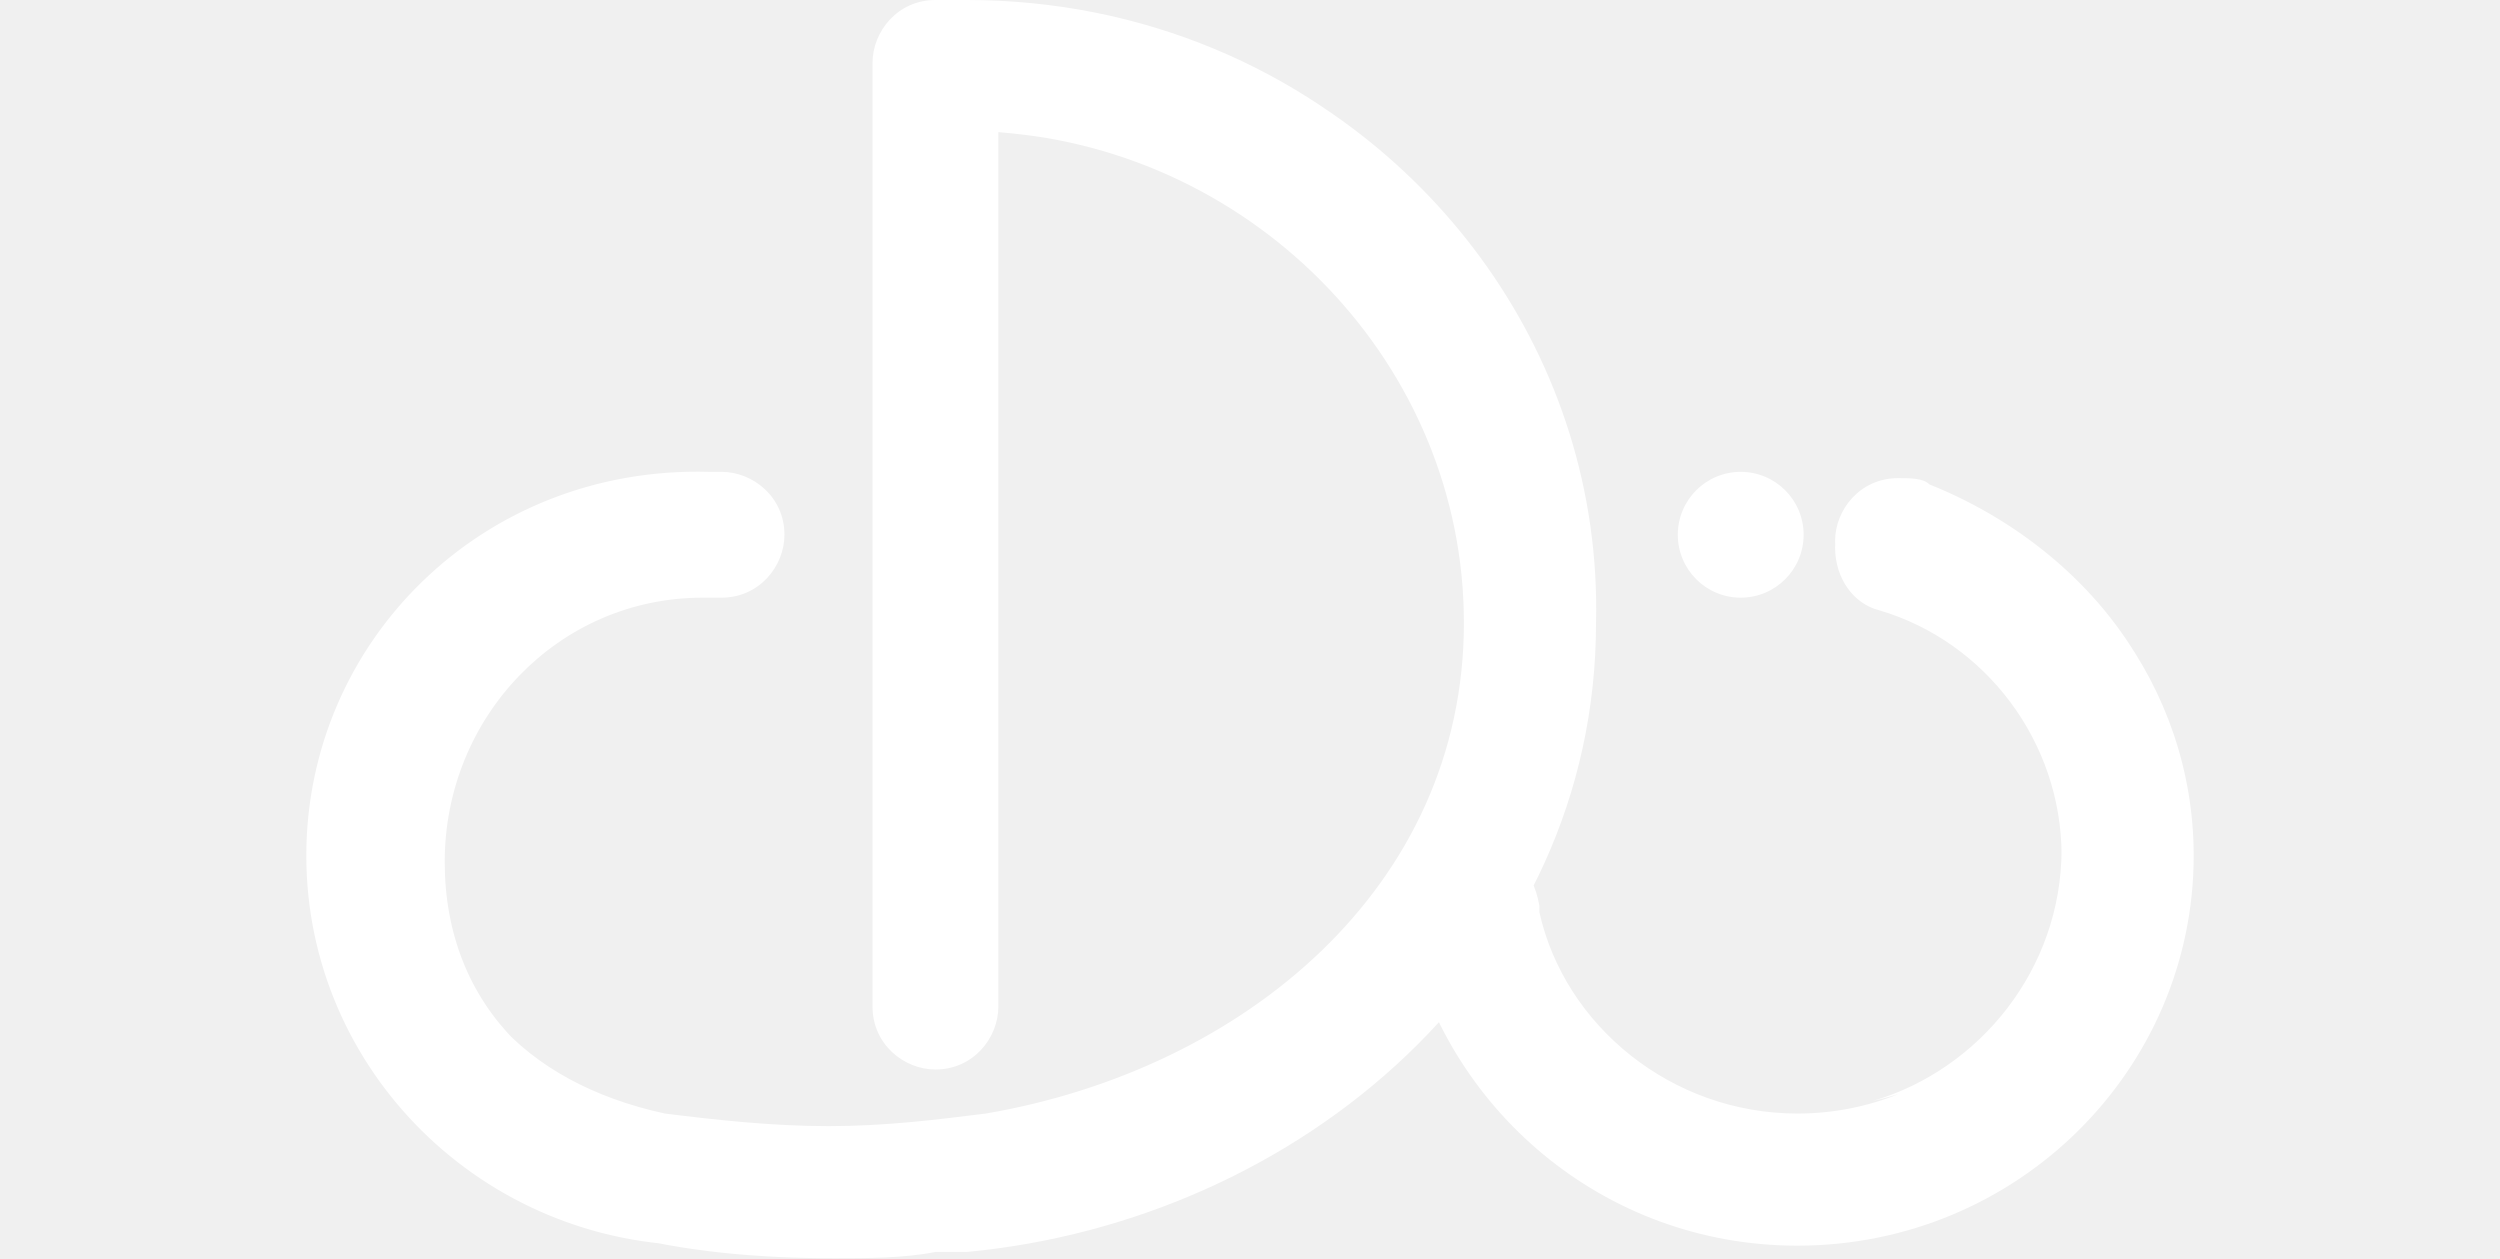
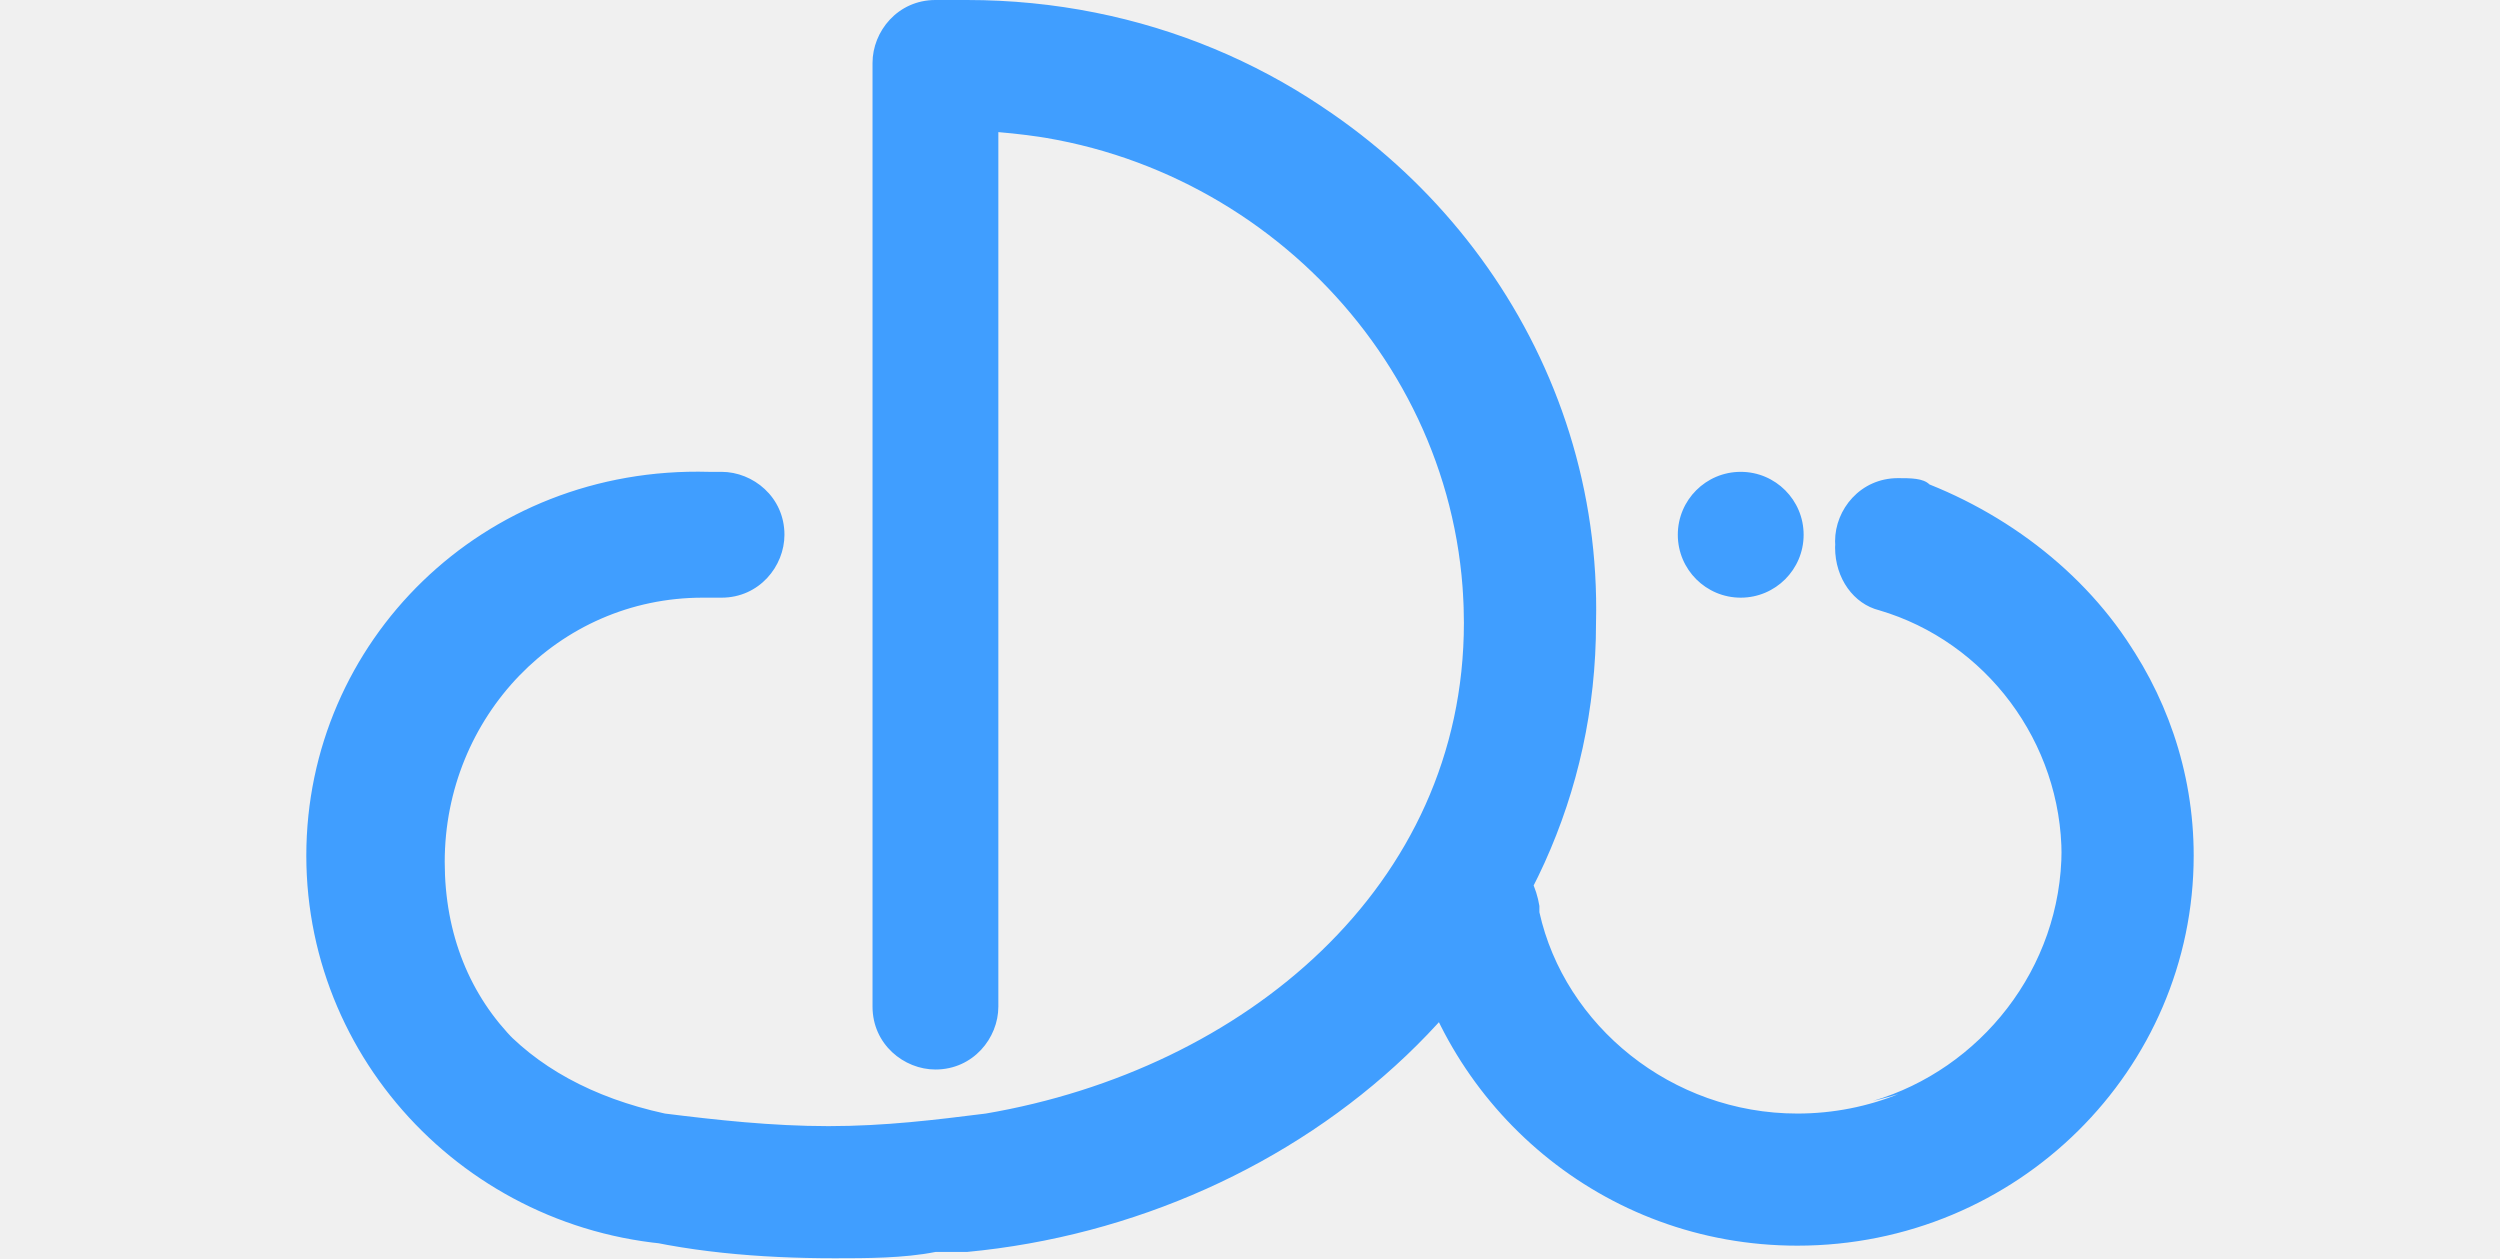
<svg xmlns="http://www.w3.org/2000/svg" class="icon" width="100px" height="50.33px" viewBox="0 0 1536 1024" version="1.1">
-   <path fill="#ffffff" d="M1116.16 435.2a1 1 0 1 0 102.4 0 1 1 0 1 0-102.4 0ZM1320.96 399.36c-5.12-5.12-15.36-5.12-25.6-5.12-30.72 0-51.2 25.6-51.2 51.2 0 25.6 15.36 46.08 35.84 51.2 87.04 25.6 148.48 107.52 148.48 199.68 0 117.76-97.28 209.92-215.04 209.92-102.4 0-189.44-71.68-209.92-163.84 0 0 0-5.12 0-5.12-5.12-30.72-25.6-51.2-56.32-51.2-30.72 0-56.32 25.6-56.32 51.2 0 5.12 0 15.36 5.12 20.48 30.72 143.36 158.72 256 317.44 256 179.2 0 322.56-143.36 322.56-317.44C1536 558.08 1443.84 440.32 1320.96 399.36zM1500.16 552.96c-35.84-71.68-102.4-128-179.2-158.72-5.12-5.12-15.36-5.12-25.6-5.12-30.72 0-51.2 25.6-51.2 51.2 0 25.6 15.36 46.08 35.84 51.2 87.04 25.6 148.48 107.52 148.48 199.68 0 97.28-66.56 179.2-153.6 204.8 133.12-30.72 235.52-148.48 235.52-286.72C1505.28 588.8 1505.28 573.44 1500.16 552.96zM322.56 486.4c5.12 0 10.24 0 15.36 0l0 0c30.72 0 51.2-25.6 51.2-51.2 0-30.72-25.6-51.2-51.2-51.2 0 0 0 0 0 0-5.12 0-5.12 0-10.24 0C143.36 378.88 0 522.24 0 696.32s143.36 317.44 322.56 317.44c5.12 0 10.24 0 15.36 0l5.12-97.28c-5.12 0-10.24 0-15.36 0-133.12-15.36-215.04-97.28-215.04-215.04S204.8 486.4 322.56 486.4zM537.6 0c-5.12 0-15.36 0-20.48 0 0 0-5.12 0-5.12 0-30.72 0-51.2 25.6-51.2 51.2L460.8 819.2c0 30.72 25.6 51.2 51.2 51.2 30.72 0 51.2-25.6 51.2-51.2L563.2 107.52c209.92 15.36 378.88 189.44 378.88 399.36 0 215.04-179.2 363.52-389.12 399.36l0 0c-40.96 5.12-81.92 10.24-128 10.24-46.08 0-92.16-5.12-133.12-10.24-117.76-25.6-184.32-102.4-184.32-209.92 0-5.12 0-15.36 0-20.48C107.52 696.32 102.4 711.68 102.4 732.16c0 107.52 51.2 204.8 128 266.24 5.12 0 15.36 5.12 20.48 5.12l0 0C307.2 1018.88 368.64 1024 430.08 1024c25.6 0 56.32 0 81.92-5.12l0 0c0 0 5.12 0 5.12 0 5.12 0 10.24 0 15.36 0 0 0 5.12 0 5.12 0 271.36-25.6 512-230.4 512-512S824.32 0 537.6 0zM727.04 35.84c-25.6-10.24-51.2-15.36-76.8-20.48C599.04 20.48 563.2 56.32 563.2 107.52c0 0 0 0 0 0 61.44 5.12 122.88 20.48 174.08 51.2 122.88 71.68 204.8 199.68 204.8 348.16 0 215.04-179.2 363.52-389.12 399.36l0 0c-40.96 5.12-81.92 10.24-128 10.24-46.08 0-92.16-5.12-133.12-10.24-117.76-25.6-184.32-102.4-184.32-209.92 0-5.12 0-15.36 0-20.48C107.52 696.32 102.4 711.68 102.4 732.16c0 107.52 51.2 204.8 128 266.24 5.12 0 15.36 5.12 20.48 5.12l0 0C307.2 1018.88 368.64 1024 430.08 1024c25.6 0 56.32 0 81.92-5.12l0 0c0 0 5.12 0 5.12 0 5.12 0 10.24 0 15.36 0 0 0 5.12 0 5.12 0 271.36-25.6 512-230.4 512-512C1054.72 291.84 916.48 107.52 727.04 35.84zM727.04 35.84c-25.6-10.24-51.2-15.36-76.8-20.48C599.04 20.48 563.2 56.32 563.2 107.52c0 0 0 0 0 0 61.44 5.12 122.88 20.48 174.08 51.2 122.88 71.68 204.8 199.68 204.8 348.16 0 215.04-179.2 363.52-389.12 399.36l0 0c-40.96 5.12-81.92 10.24-128 10.24-46.08 0-92.16-5.12-133.12-10.24-117.76-25.6-184.32-102.4-184.32-209.92 0-5.12 0-15.36 0-20.48C107.52 696.32 102.4 711.68 102.4 732.16c0 107.52 51.2 204.8 128 266.24 5.12 0 15.36 5.12 20.48 5.12l0 0C307.2 1018.88 368.64 1024 430.08 1024c25.6 0 56.32 0 81.92-5.12l0 0c0 0 5.12 0 5.12 0 5.12 0 10.24 0 15.36 0 0 0 5.12 0 5.12 0 271.36-25.6 512-230.4 512-512C1054.72 291.84 916.48 107.52 727.04 35.84z" />
+   <path fill="#409EFF" d="M1116.16 435.2a1 1 0 1 0 102.4 0 1 1 0 1 0-102.4 0ZM1320.96 399.36c-5.12-5.12-15.36-5.12-25.6-5.12-30.72 0-51.2 25.6-51.2 51.2 0 25.6 15.36 46.08 35.84 51.2 87.04 25.6 148.48 107.52 148.48 199.68 0 117.76-97.28 209.92-215.04 209.92-102.4 0-189.44-71.68-209.92-163.84 0 0 0-5.12 0-5.12-5.12-30.72-25.6-51.2-56.32-51.2-30.72 0-56.32 25.6-56.32 51.2 0 5.12 0 15.36 5.12 20.48 30.72 143.36 158.72 256 317.44 256 179.2 0 322.56-143.36 322.56-317.44C1536 558.08 1443.84 440.32 1320.96 399.36zM1500.16 552.96c-35.84-71.68-102.4-128-179.2-158.72-5.12-5.12-15.36-5.12-25.6-5.12-30.72 0-51.2 25.6-51.2 51.2 0 25.6 15.36 46.08 35.84 51.2 87.04 25.6 148.48 107.52 148.48 199.68 0 97.28-66.56 179.2-153.6 204.8 133.12-30.72 235.52-148.48 235.52-286.72C1505.28 588.8 1505.28 573.44 1500.16 552.96zM322.56 486.4c5.12 0 10.24 0 15.36 0l0 0c30.72 0 51.2-25.6 51.2-51.2 0-30.72-25.6-51.2-51.2-51.2 0 0 0 0 0 0-5.12 0-5.12 0-10.24 0C143.36 378.88 0 522.24 0 696.32s143.36 317.44 322.56 317.44c5.12 0 10.24 0 15.36 0l5.12-97.28c-5.12 0-10.24 0-15.36 0-133.12-15.36-215.04-97.28-215.04-215.04S204.8 486.4 322.56 486.4zM537.6 0c-5.12 0-15.36 0-20.48 0 0 0-5.12 0-5.12 0-30.72 0-51.2 25.6-51.2 51.2L460.8 819.2c0 30.72 25.6 51.2 51.2 51.2 30.72 0 51.2-25.6 51.2-51.2L563.2 107.52c209.92 15.36 378.88 189.44 378.88 399.36 0 215.04-179.2 363.52-389.12 399.36l0 0c-40.96 5.12-81.92 10.24-128 10.24-46.08 0-92.16-5.12-133.12-10.24-117.76-25.6-184.32-102.4-184.32-209.92 0-5.12 0-15.36 0-20.48C107.52 696.32 102.4 711.68 102.4 732.16c0 107.52 51.2 204.8 128 266.24 5.12 0 15.36 5.12 20.48 5.12l0 0C307.2 1018.88 368.64 1024 430.08 1024c25.6 0 56.32 0 81.92-5.12l0 0c0 0 5.12 0 5.12 0 5.12 0 10.24 0 15.36 0 0 0 5.12 0 5.12 0 271.36-25.6 512-230.4 512-512S824.32 0 537.6 0zM727.04 35.84c-25.6-10.24-51.2-15.36-76.8-20.48C599.04 20.48 563.2 56.32 563.2 107.52c0 0 0 0 0 0 61.44 5.12 122.88 20.48 174.08 51.2 122.88 71.68 204.8 199.68 204.8 348.16 0 215.04-179.2 363.52-389.12 399.36l0 0c-40.96 5.12-81.92 10.24-128 10.24-46.08 0-92.16-5.12-133.12-10.24-117.76-25.6-184.32-102.4-184.32-209.92 0-5.12 0-15.36 0-20.48C107.52 696.32 102.4 711.68 102.4 732.16c0 107.52 51.2 204.8 128 266.24 5.12 0 15.36 5.12 20.48 5.12l0 0C307.2 1018.88 368.64 1024 430.08 1024c25.6 0 56.32 0 81.92-5.12l0 0c0 0 5.12 0 5.12 0 5.12 0 10.24 0 15.36 0 0 0 5.12 0 5.12 0 271.36-25.6 512-230.4 512-512C1054.72 291.84 916.48 107.52 727.04 35.84zM727.04 35.84c-25.6-10.24-51.2-15.36-76.8-20.48C599.04 20.48 563.2 56.32 563.2 107.52c0 0 0 0 0 0 61.44 5.12 122.88 20.48 174.08 51.2 122.88 71.68 204.8 199.68 204.8 348.16 0 215.04-179.2 363.52-389.12 399.36l0 0c-40.96 5.12-81.92 10.24-128 10.24-46.08 0-92.16-5.12-133.12-10.24-117.76-25.6-184.32-102.4-184.32-209.92 0-5.12 0-15.36 0-20.48C107.52 696.32 102.4 711.68 102.4 732.16c0 107.52 51.2 204.8 128 266.24 5.12 0 15.36 5.12 20.48 5.12l0 0C307.2 1018.88 368.64 1024 430.08 1024c25.6 0 56.32 0 81.92-5.12l0 0c0 0 5.12 0 5.12 0 5.12 0 10.24 0 15.36 0 0 0 5.12 0 5.12 0 271.36-25.6 512-230.4 512-512C1054.72 291.84 916.48 107.52 727.04 35.84z" />
</svg>
